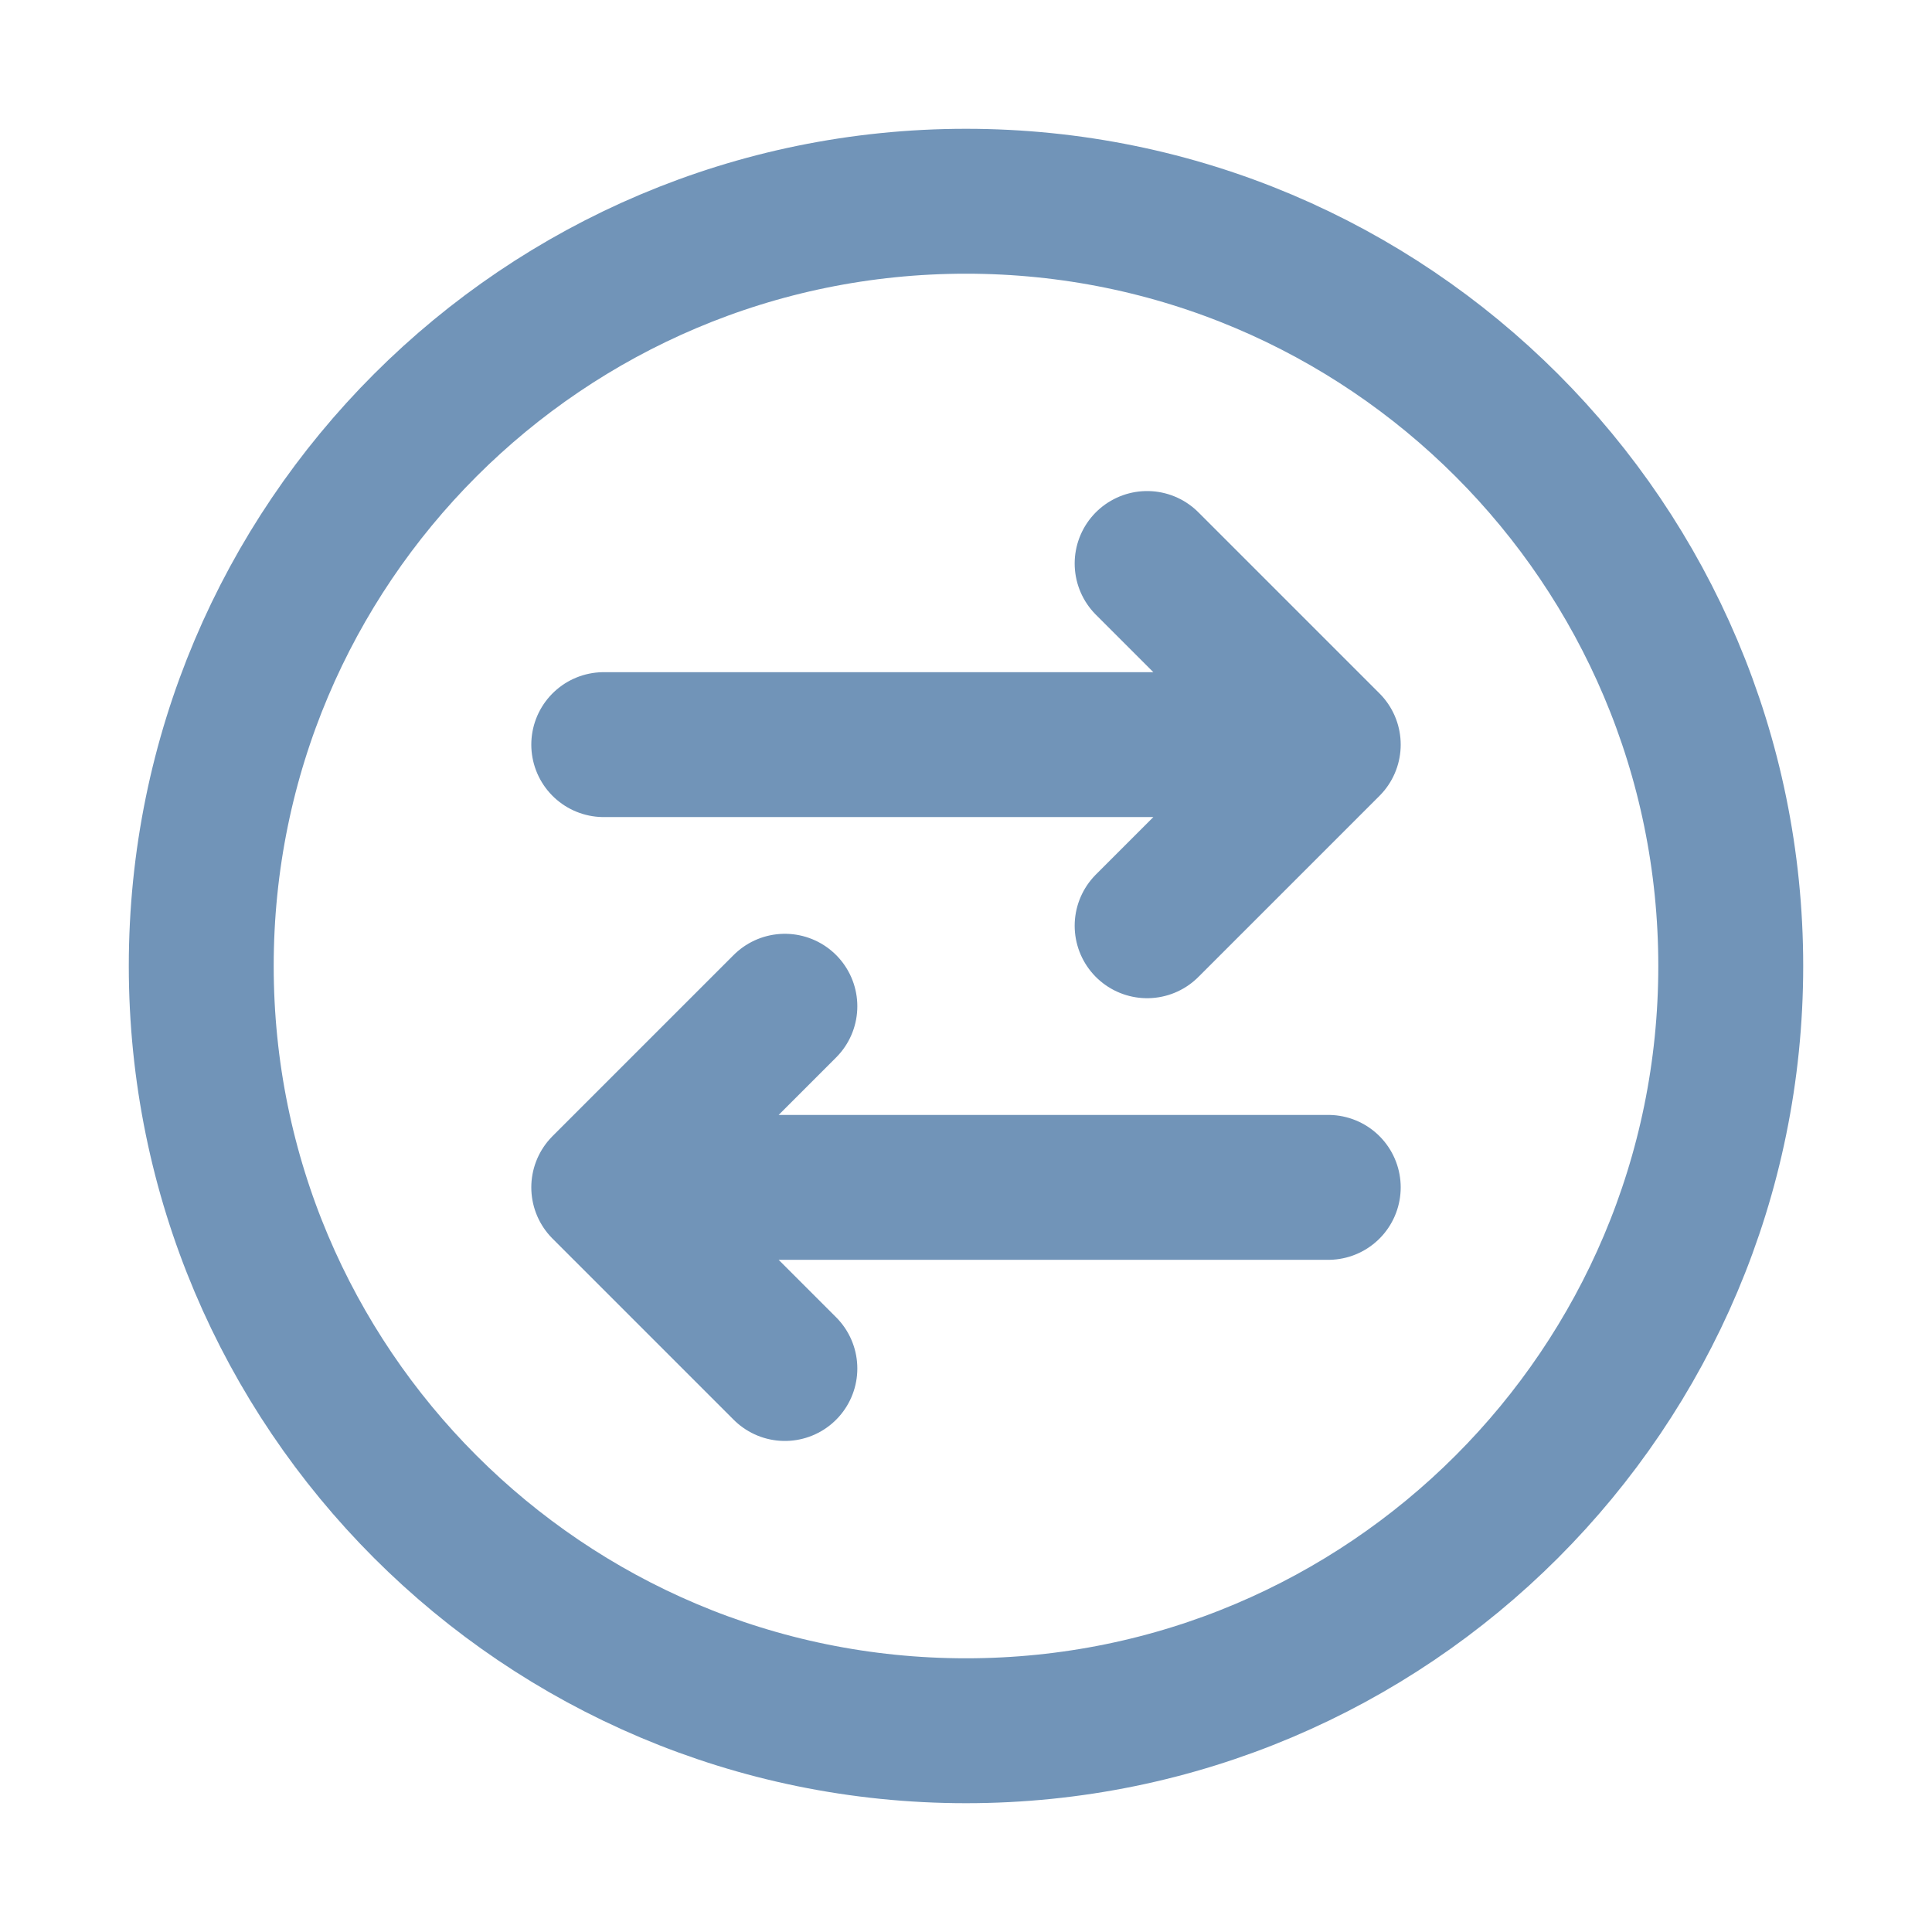
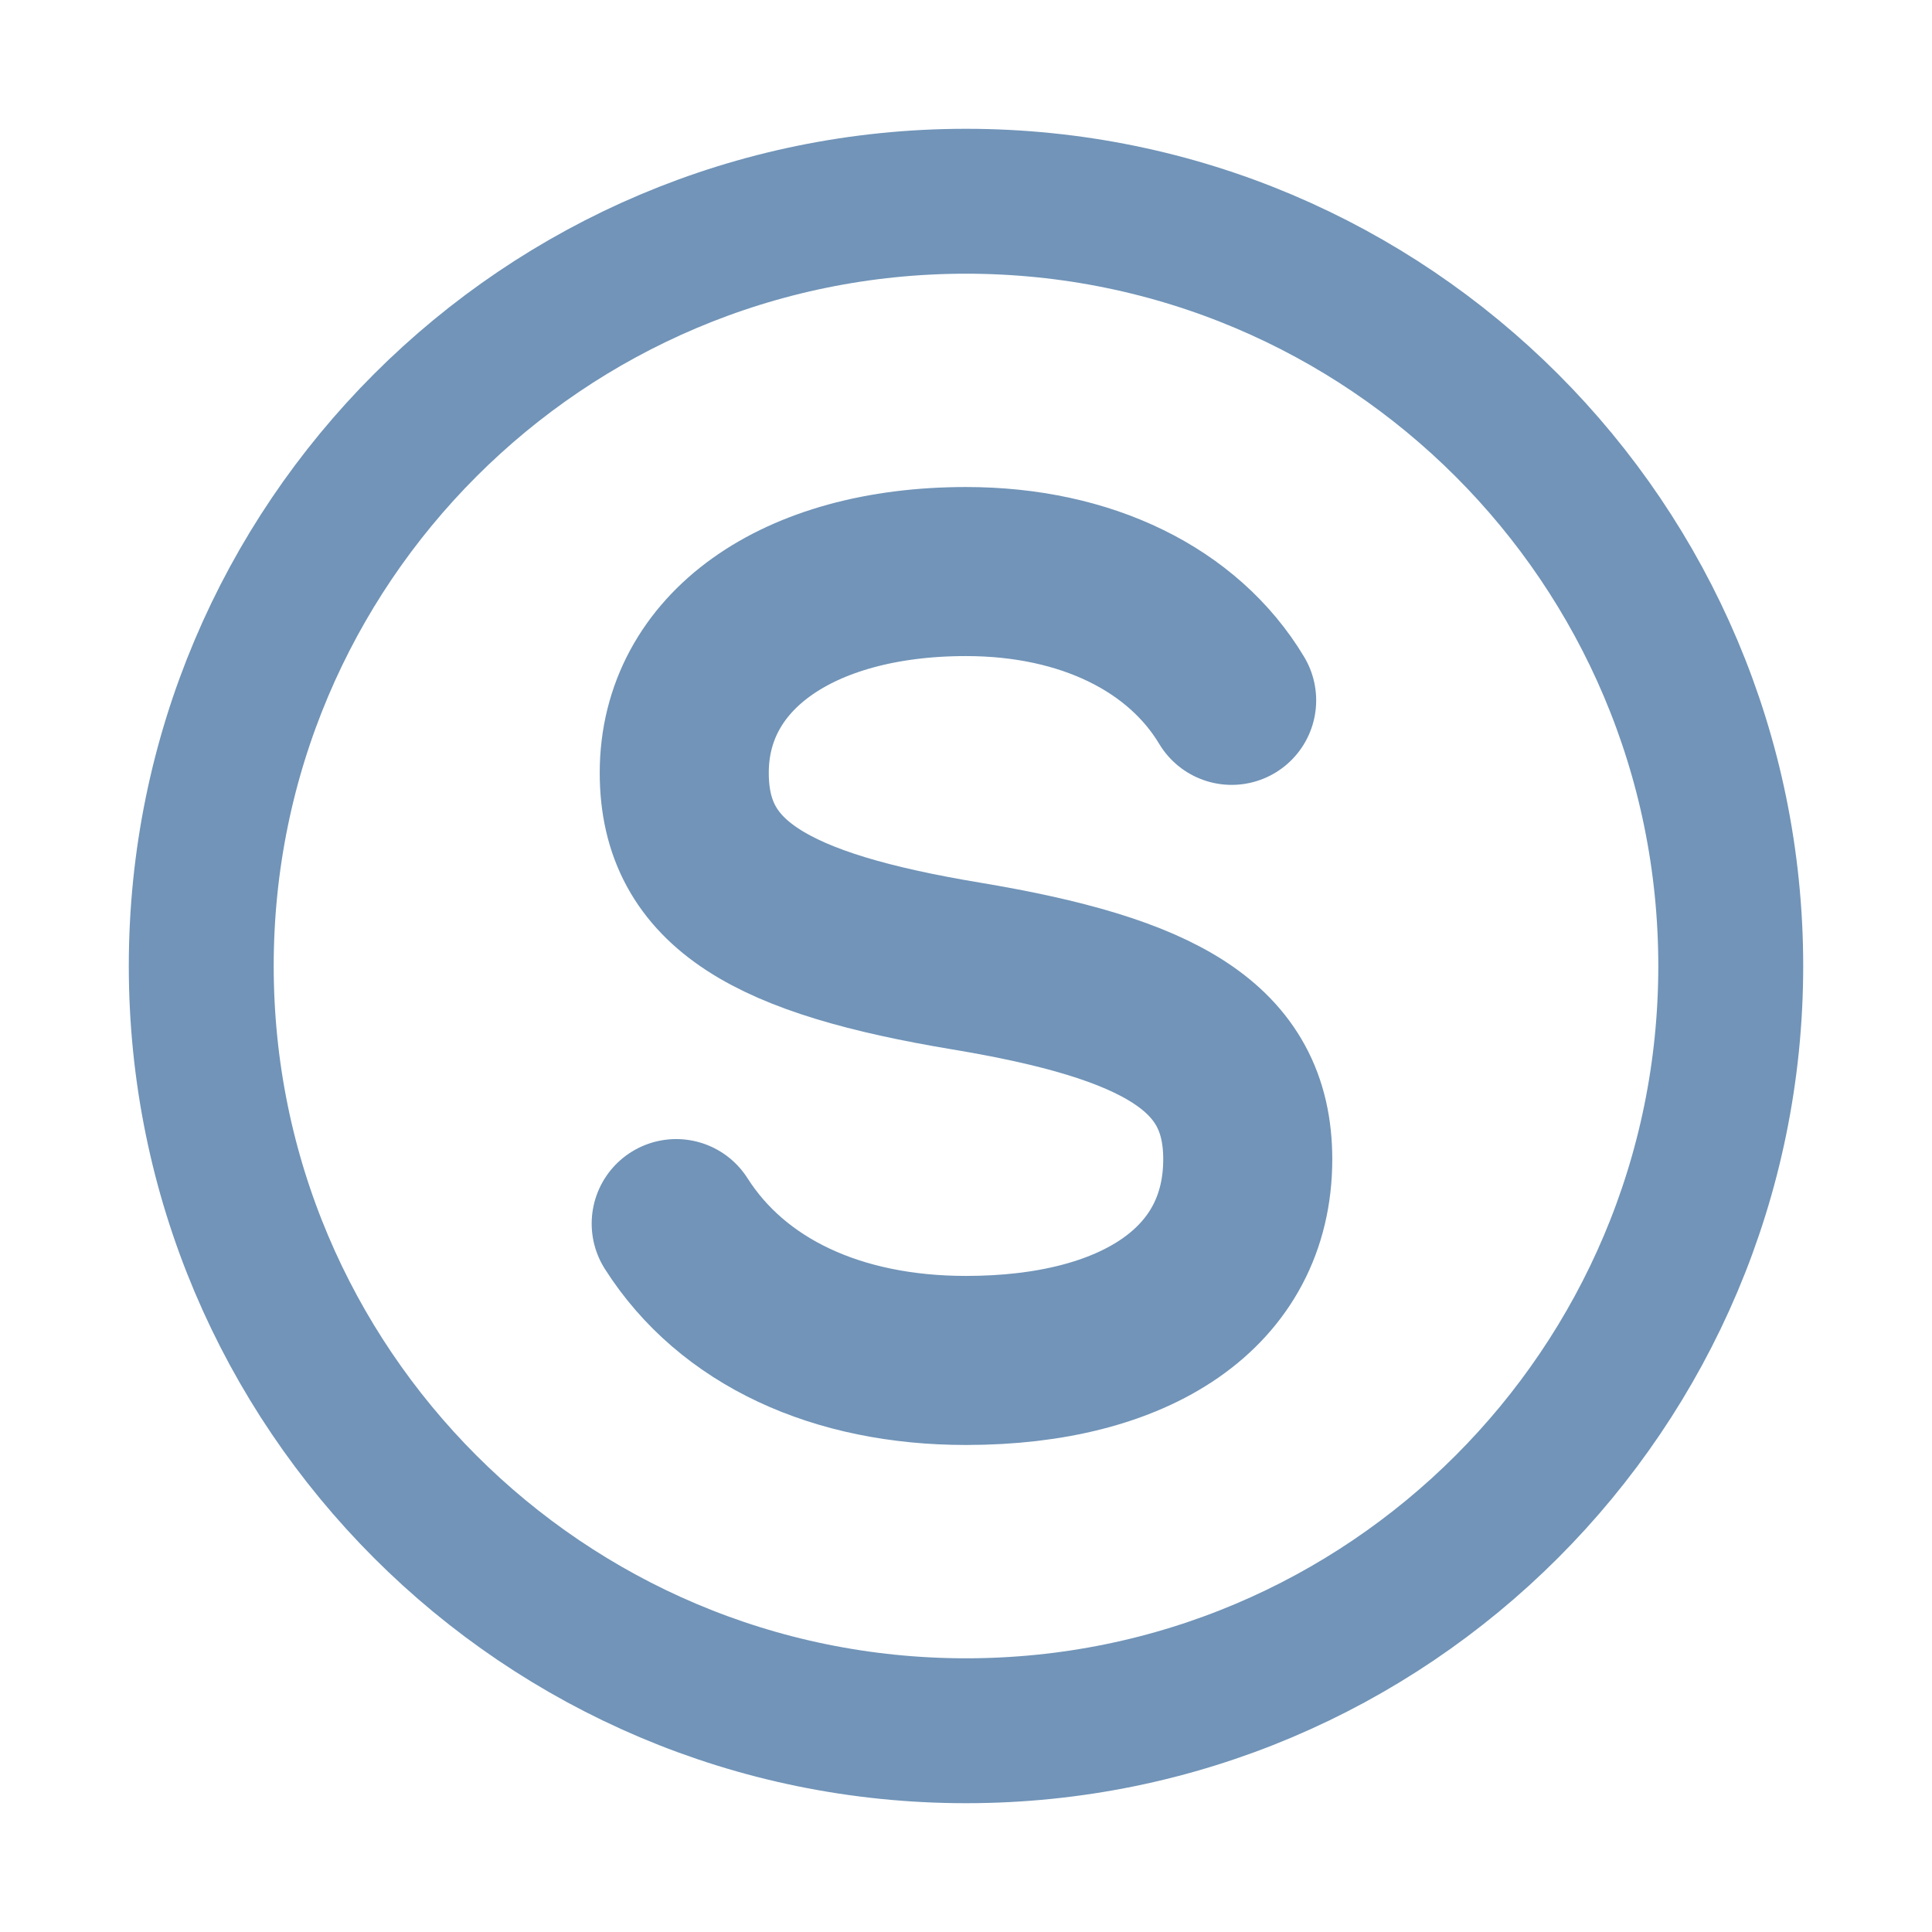
<svg xmlns="http://www.w3.org/2000/svg" width="24" height="24" viewBox="0 0 24 24" fill="none">
-   <g stroke="#7194b8" stroke-width="1.8" stroke-linecap="round" stroke-linejoin="round">
-     <circle cx="12" cy="12" r="9.5" />
-     <path d="M7.5 9.25h9m-2.25-2.25 2.25 2.25-2.25 2.25M16.5 14.75h-9m2.25-2.25-2.25 2.25 2.25 2.25" />
+   <g stroke="#7194b8" stroke-linecap="round" stroke-linejoin="round">
+     <circle cx="12" cy="12" r="9.5" stroke-width="1.8" />
+     <path d="M15.3 8.7C14.7 7.7 13.5 7.1 12 7.1c-2.1 0-3.5 1-3.5 2.5 0 1.4 1.1 2 3.5 2.4s3.5 1 3.5 2.4c0 1.6-1.4 2.5-3.5 2.5-1.6 0-2.9-.6-3.6-1.7" stroke-width="2.1" />
  </g>
</svg>
